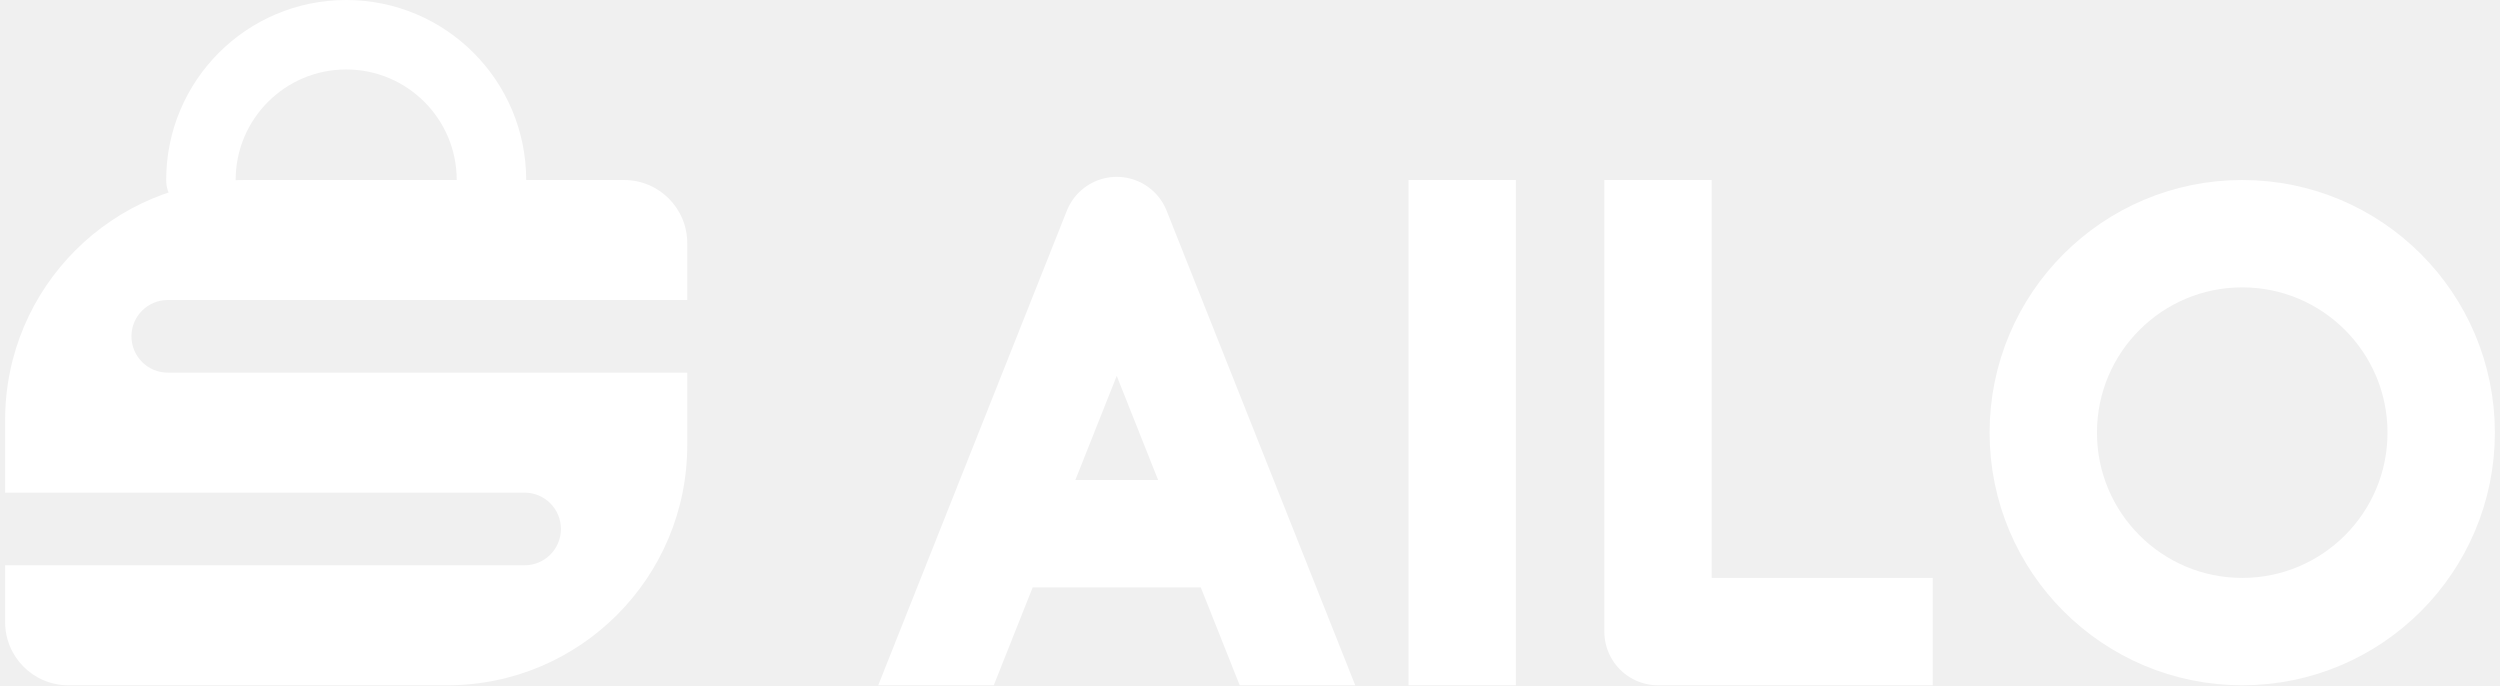
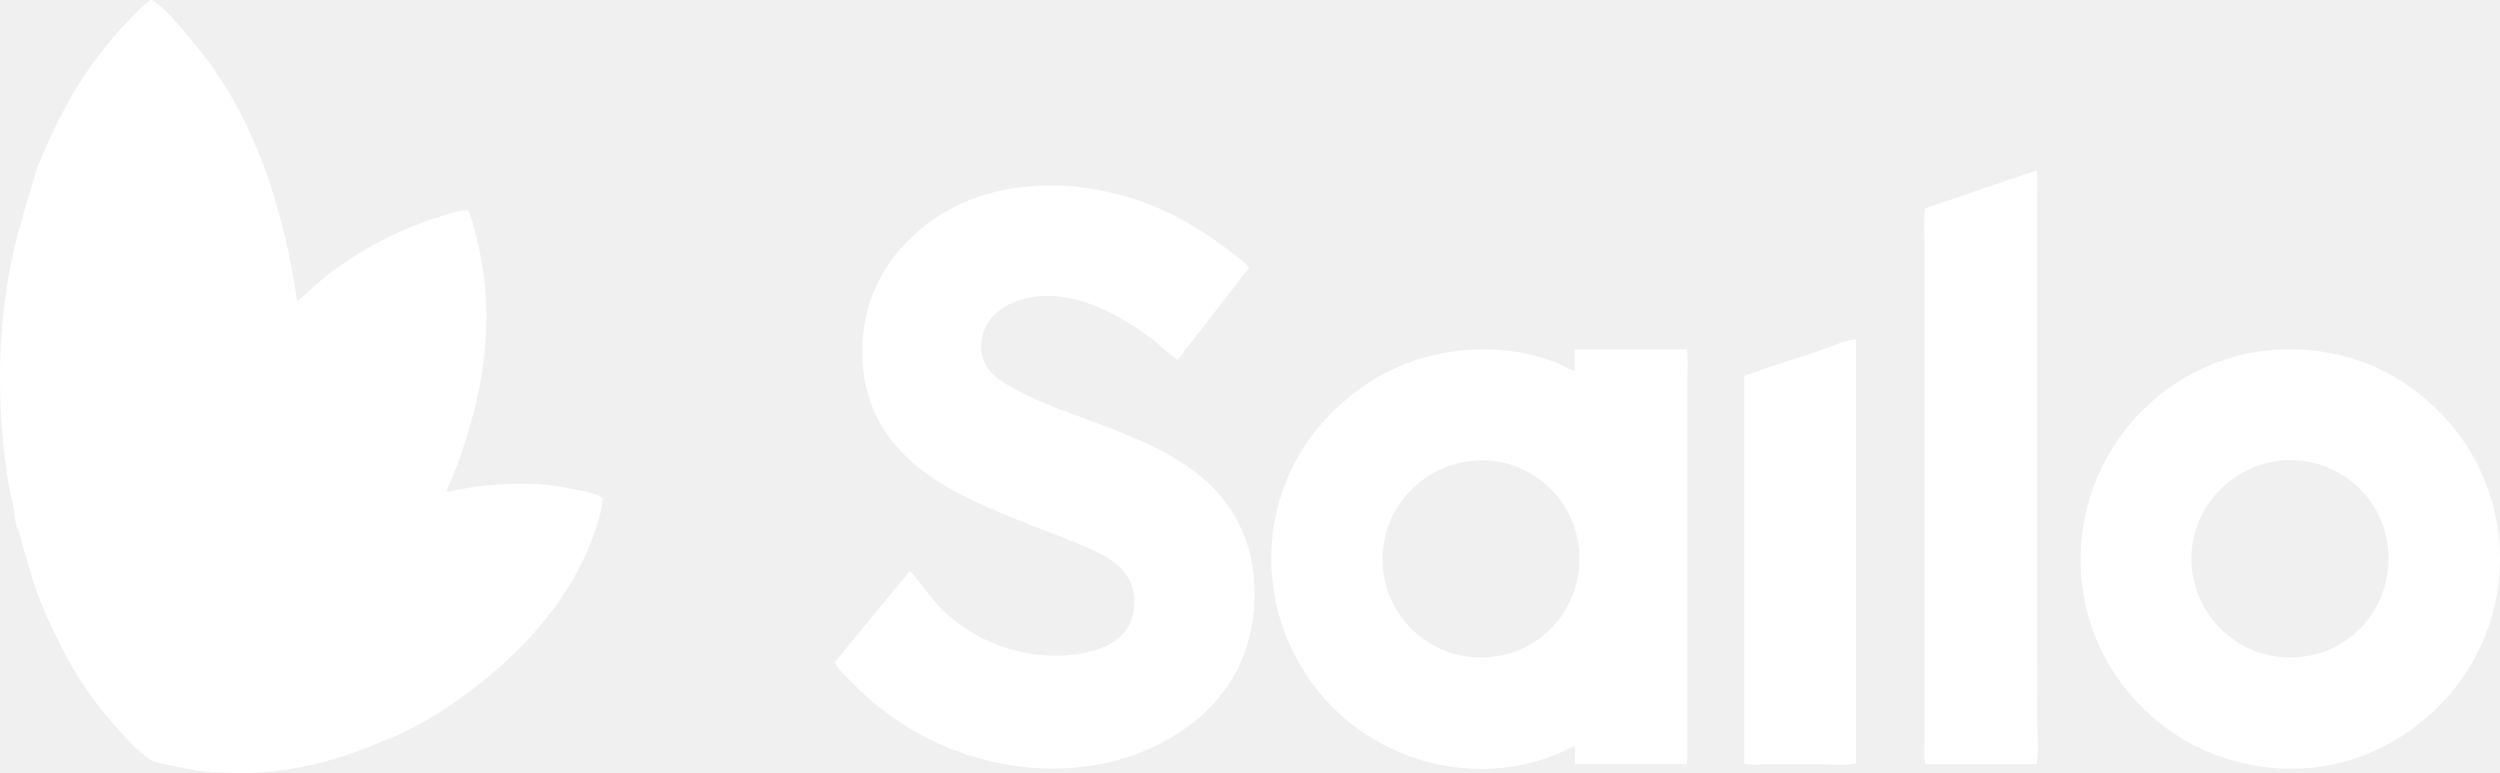
- <svg xmlns="http://www.w3.org/2000/svg" viewBox="5 4.75 197.1 54.25" width="394" height="108" overflow="hidden" fill="none">
-   <g stroke="#ffffff" fill="#ffffff">
-     <path d="M20.5 19A11.5 11.5 0 0 1 43.5 19" fill="none" stroke-width="5.5" stroke-linecap="round" />
-     <path d="M24 19H54A5 5 0 0 1 59 24V28.5H17.875A2.875 2.875 0 0 0 17.875 34.25H59V40A19 19 0 0 1 40 59H10A5 5 0 0 1 5 54V49.5H46.125A2.875 2.875 0 0 0 46.125 43.75H5V38A19 19 0 0 1 24 19Z" stroke="none" />
-     <g fill="none" stroke-width="8.5" stroke-linecap="butt" stroke-linejoin="round">
-       <path d="M77.5 62L93 23L108.5 62M81.462 47H104.538" />
-       <path d="M120.35 19V59" />
-       <path d="M135.85 19V54.75H157.6" />
-       <circle cx="182.1" cy="39" r="15.75" />
-     </g>
+ <svg xmlns="http://www.w3.org/2000/svg" viewBox="0 0 2264.1 700" width="2264" height="700">
+   <g fill="#ffffff">
+     <path transform="scale(0.622)" d="M220.6 0C241.5 10.4 282.6 62.2 298.9 83.6C376.4 185.6 413.9 312.8 432.6 437.7C434.3 438.6 443.8 429.1 445.5 427.5C461.7 412.1 479.2 398.1 497.6 385.3C536.5 358.4 574.9 338.5 618.8 322.6C624.7 320.5 671.7 303.2 681.9 306.6C687.3 318 689.8 329.9 692.9 342C716.2 432 711.7 521.3 686.8 611C679.6 637.2 671.2 663.3 661.4 688.5C658 697.3 652.1 706.6 650.7 716.3C651.8 717.3 662.3 713.7 664.8 713.2C681.4 710.4 696.6 707.7 712.7 706.4C751.2 703.2 791.4 702.6 829.3 711.3C832.1 712 868.9 717.1 877.6 725.8C877.6 745.4 861 789 854 804.8C813.8 895.8 739.8 968.5 659.1 1024.5C634.7 1041.4 609.1 1056 582.3 1068.9C574 1073 564.7 1075.8 556.1 1079.6C482.4 1111.7 401.7 1130.1 322 1124.4C317.6 1124.1 313.2 1124.6 308.7 1124.4C291 1123.4 272.4 1119.5 254.8 1115.7C241.7 1112.8 226 1111.7 214.9 1103.5C204.2 1095.6 196.1 1087.9 187.1 1078.4C156.6 1046.1 129.1 1012 106.6 973.5C94.9 953.5 85.4 933 75 912.4C53.4 869.1 40.5 821.7 27.9 775.2C22.1 753.6 30.1 792.8 22.6 759.6C21 752.4 21 745.1 19.6 737.6C16.5 721.7 12 704.3 9.7 687.8C-6.1 573.3-3.8 455 25.6 342.4C32.5 315.9 40.1 290.4 48.4 264.1C50.4 257.9 51.7 250.8 54.1 244.7C78.4 183.4 108.8 125.1 149.5 72.9C163.1 55.5 209.4 2.8 220.6 0Z" />
+     <path transform="translate(755.9 154.3)" d="M1088.4 0C1090 5.8 1089.1 12.5 1089.2 18.5C1089.2 30.4 1089.2 42.3 1089.2 54.3C1089.2 93.1 1089.2 132 1089.2 170.9C1089.1 254 1089.1 337 1089.2 420.1C1089.2 446.4 1089.3 472.8 1089.2 499.1C1089.2 509.3 1090.8 528.8 1088.4 537.8C1054.9 537.8 1021.4 537.8 987.8 537.8C986.2 531.2 987.1 523.7 987.1 517C987.1 504.4 987.1 491.9 987.1 479.4C987.1 439.5 987.1 399.7 987.1 359.9C987.1 287.2 987 214.5 987.1 141.7C987.1 118.2 987.1 94.7 987.1 71.2C987.1 59.1 986.2 46.5 987.4 34.5C1021.1 23 1054.8 11.5 1088.4 0ZM375.4 88.1C353.8 115.9 332.3 143.7 310.7 171.5C302 165.9 294.5 157.8 286.1 151.7C257.5 130.9 224 112 187.5 113.8C159.7 115.2 131.1 131 132.8 162.4C133.6 178 144.9 187.5 157.4 194.8C182.3 209.4 210.5 218.6 237.3 228.8C294.3 250.3 351.7 274.4 373 336.6C376.7 347.4 378.9 358.9 379.7 370.3C380.8 384.9 380.3 399.7 377.5 414.2C374.8 428.4 369.8 442.2 363 455C353.6 472.4 340.1 488.1 324.5 500.2C252.2 556.6 147.8 552.3 70.9 507.1C51.1 495.5 32.9 481.5 16.9 465.1C11.8 459.8 3 452 0 445.5C22.7 417.9 45.4 390.4 68.1 362.8C78.9 373.9 87 388.1 98.8 399.2C128.3 427 168.6 441.8 209.1 439.2C237.3 437.4 269.7 427.2 271.4 393.8C272.8 364.6 252.1 351.5 228.2 341.3C217.5 336.8 206.9 332.4 196.1 328.3C189.1 325.6 182 323.1 175 320.2C112.8 295.2 45 267.9 28.3 195.3C25.3 182 24.6 168.4 25.3 154.9C26.1 139.2 29.8 123.5 35.8 109C41.2 96 48.6 84.1 57.6 73.4C122.6-4.4 240.5.7 321.6 48.6C335 56.5 347.9 65.2 360.2 74.9C365.3 78.9 371.5 83 375.4 88.1ZM925 152.9C925 281 925 409 925 537C918.5 539.2 900.7 537.8 892.8 537.8C877.5 537.7 862.1 537.8 846.8 537.8C839.3 537.8 831.1 538.7 823.8 537.3C823.8 420.3 823.8 303.3 823.8 186.3C845.1 178.1 867.2 171.7 888.8 164.4C898.6 161.1 915.3 153.5 925 152.9ZM670.3 181.1C670.3 174.8 670.3 168.4 670.3 162.1C704.1 162.1 737.9 162.1 771.7 162.1C773.1 171 772.2 180.6 772.2 189.7C772.2 206.9 772.2 224.2 772.2 241.4C772.3 294.7 772.3 348 772.3 401.3C772.3 431.7 772.3 462.1 772.2 492.5C772.2 502.2 772.3 512 772.2 521.7C772.2 527 772.7 532.6 771.5 537.7C737.8 537.7 704.2 537.7 670.5 537.7C670.5 532.2 670.5 526.7 670.5 521.2C665.7 522.9 661.3 525.6 656.6 527.6C646.6 531.9 636 535.3 625.4 537.7C581.2 547.6 533.6 540.3 493.9 518.5C404 469.1 369 355.6 416.9 264.4C431.9 235.9 454.9 211.5 481.6 193.6C522 166.5 572.3 156.8 620.1 164.8C631.1 166.6 642.2 169.6 652.6 173.7C657.4 175.6 665.6 181 670.3 181.1ZM1304.8 162.4C1331.4 160.6 1357.8 164.3 1382.9 173.1C1405.1 181 1425.9 193.8 1443.5 209.4C1460.7 224.6 1475.6 243 1486.3 263.4C1495.5 281 1502 299.9 1505.4 319.5C1520.3 405.6 1474.5 488.5 1396 525C1375.8 534.4 1353.3 540.1 1331.1 541.5C1305.1 543.2 1279.4 539.4 1254.8 530.8C1233.4 523.3 1212.8 511.7 1195.6 496.8C1174.1 478.1 1156.2 455.5 1144.6 429.3C1103 335.2 1143.8 225.4 1236 180.7C1257.6 170.2 1280.9 163.9 1304.8 162.4ZM577 263C523.8 268.7 486.3 319.3 498.4 372.1C500.7 382 504.9 392 510.4 400.5C515.8 408.7 522.9 416.7 530.7 422.5C539.7 429.1 549.2 434.4 559.9 437.5C572.1 441.1 585 441.9 597.5 440.3C608.5 439 619.1 435.5 628.7 430.1C684.4 399.2 690.7 320.2 640.1 281.2C631.6 274.6 621.9 269.5 611.7 266.3C600.6 262.9 588.5 261.7 577 263ZM1308.6 262.9C1260 268.8 1223.6 312.3 1229.3 361.8C1230.7 374.4 1235 386.5 1241.3 397.4C1246.6 406.5 1253.8 414.6 1261.9 421.1C1270.7 428 1280.4 433.7 1291.2 437C1303.7 440.9 1317.1 441.9 1330.1 440.3C1341.2 439 1352.3 435.4 1362 429.9C1418.1 397.9 1423.4 317.5 1370.7 279.4C1362.7 273.7 1353.7 269 1344.3 266.2C1332.9 262.9 1320.5 261.5 1308.6 262.9Z" />
  </g>
</svg>
